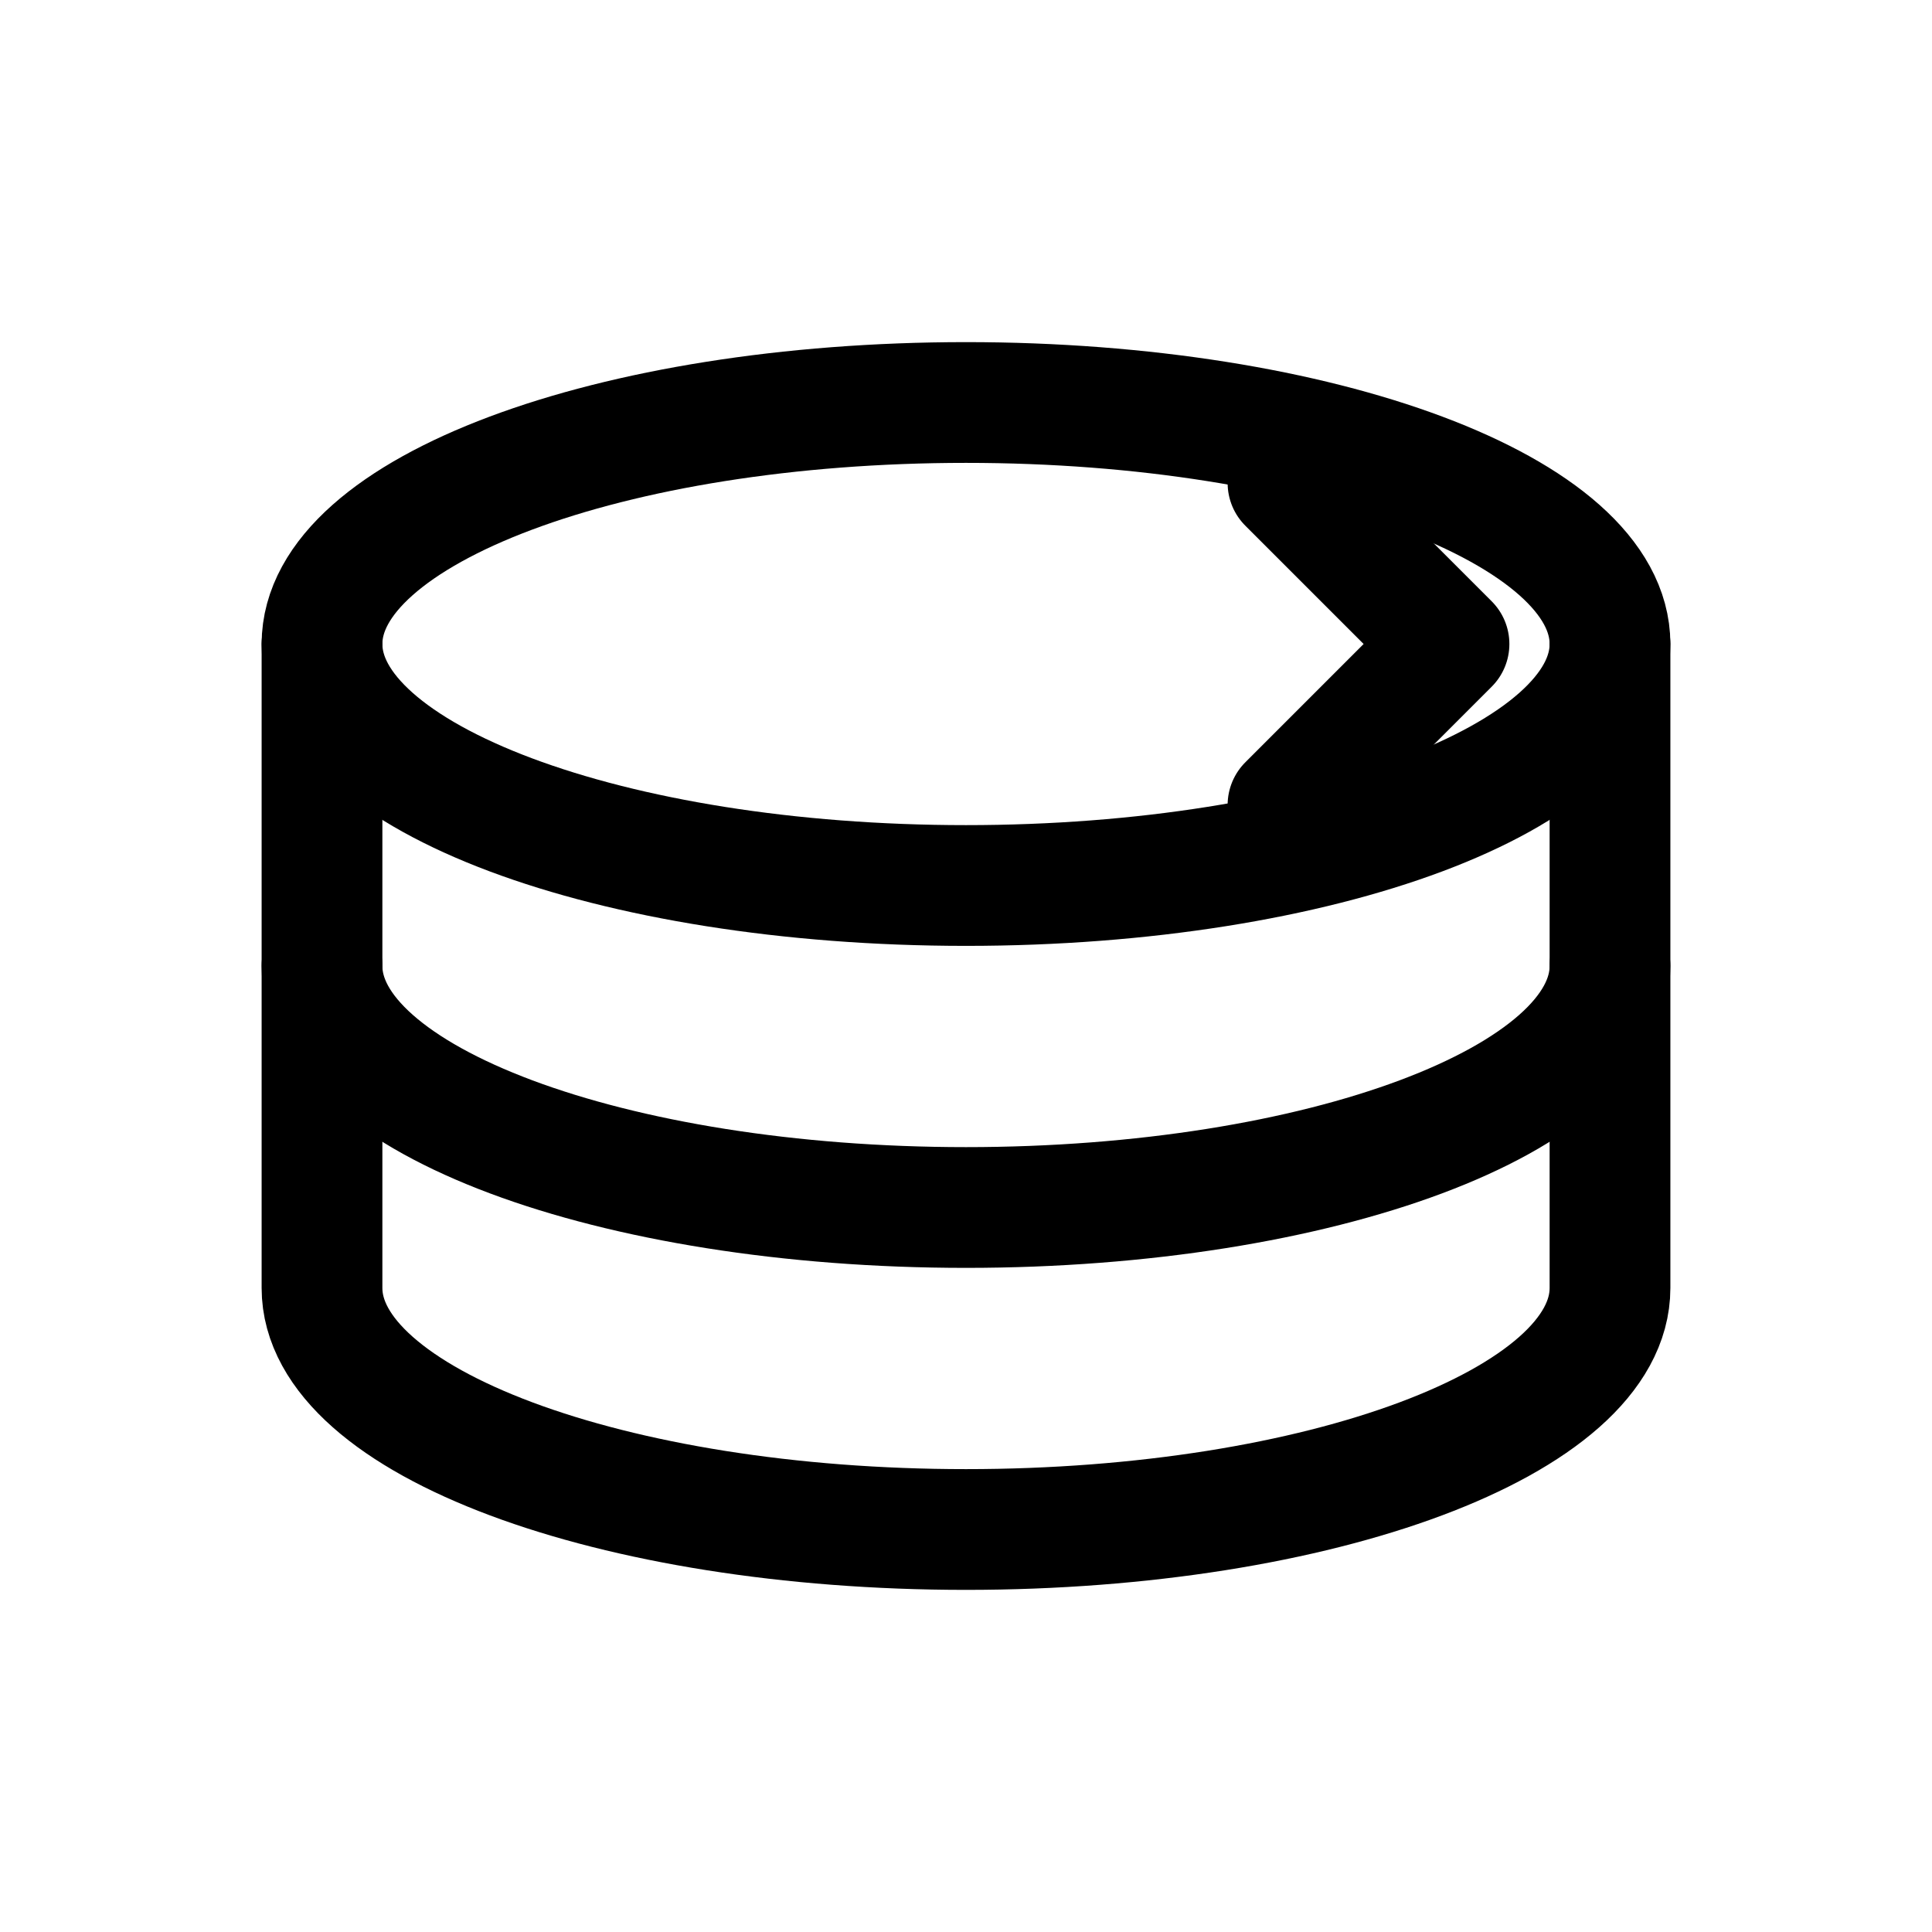
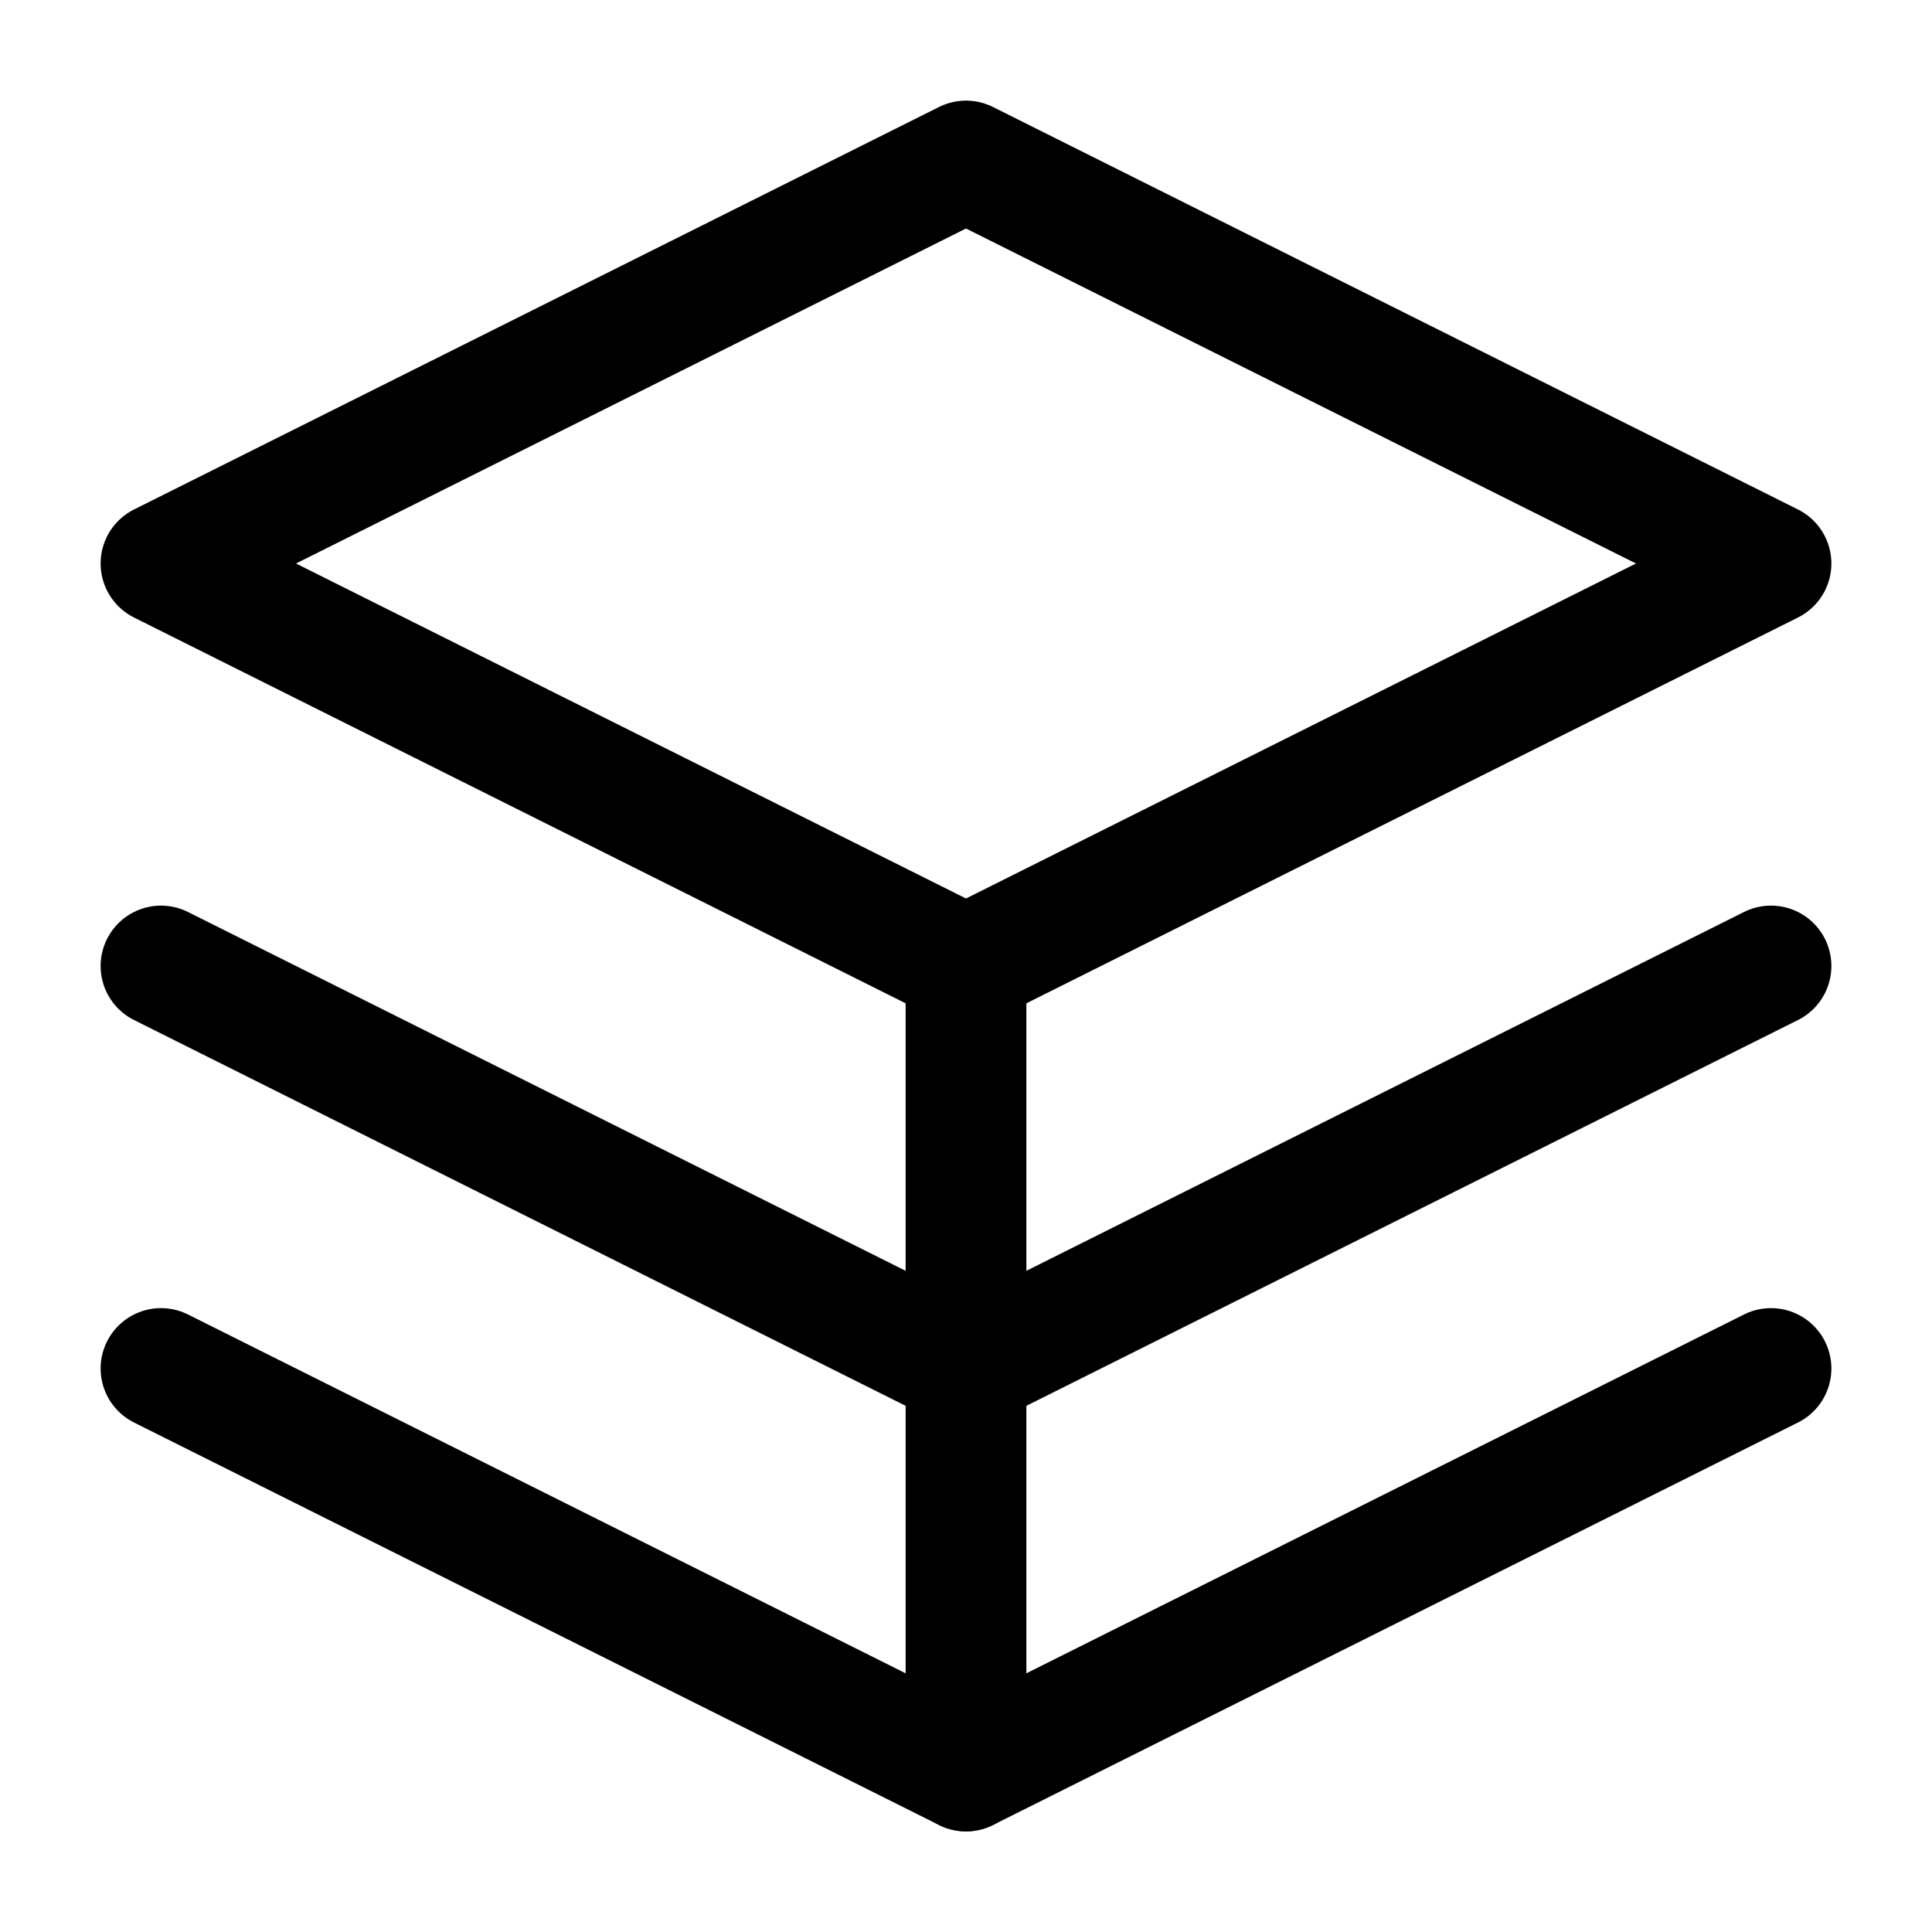
<svg xmlns="http://www.w3.org/2000/svg" viewBox="0 0 24 24" width="24" height="24" fill="none" stroke="currentColor" stroke-width="1.5" stroke-linecap="round" stroke-linejoin="round">
-   <ellipse cx="12" cy="8" rx="8" ry="3" />
-   <path d="M4 8v8c0 1.66 3.6 3 8 3s8-1.34 8-3V8" />
-   <path d="M20 12c0 1.66-3.6 3-8 3s-8-1.34-8-3" />
-   <path d="M16 6l2 2-2 2" />
+   <path d="M12 2L2 7l10 5 10-5-10-5z" />
+   <path d="M2 17l10 5 10-5M2 12l10 5 10-5" />
+   <path d="M12 12v10" />
</svg>
